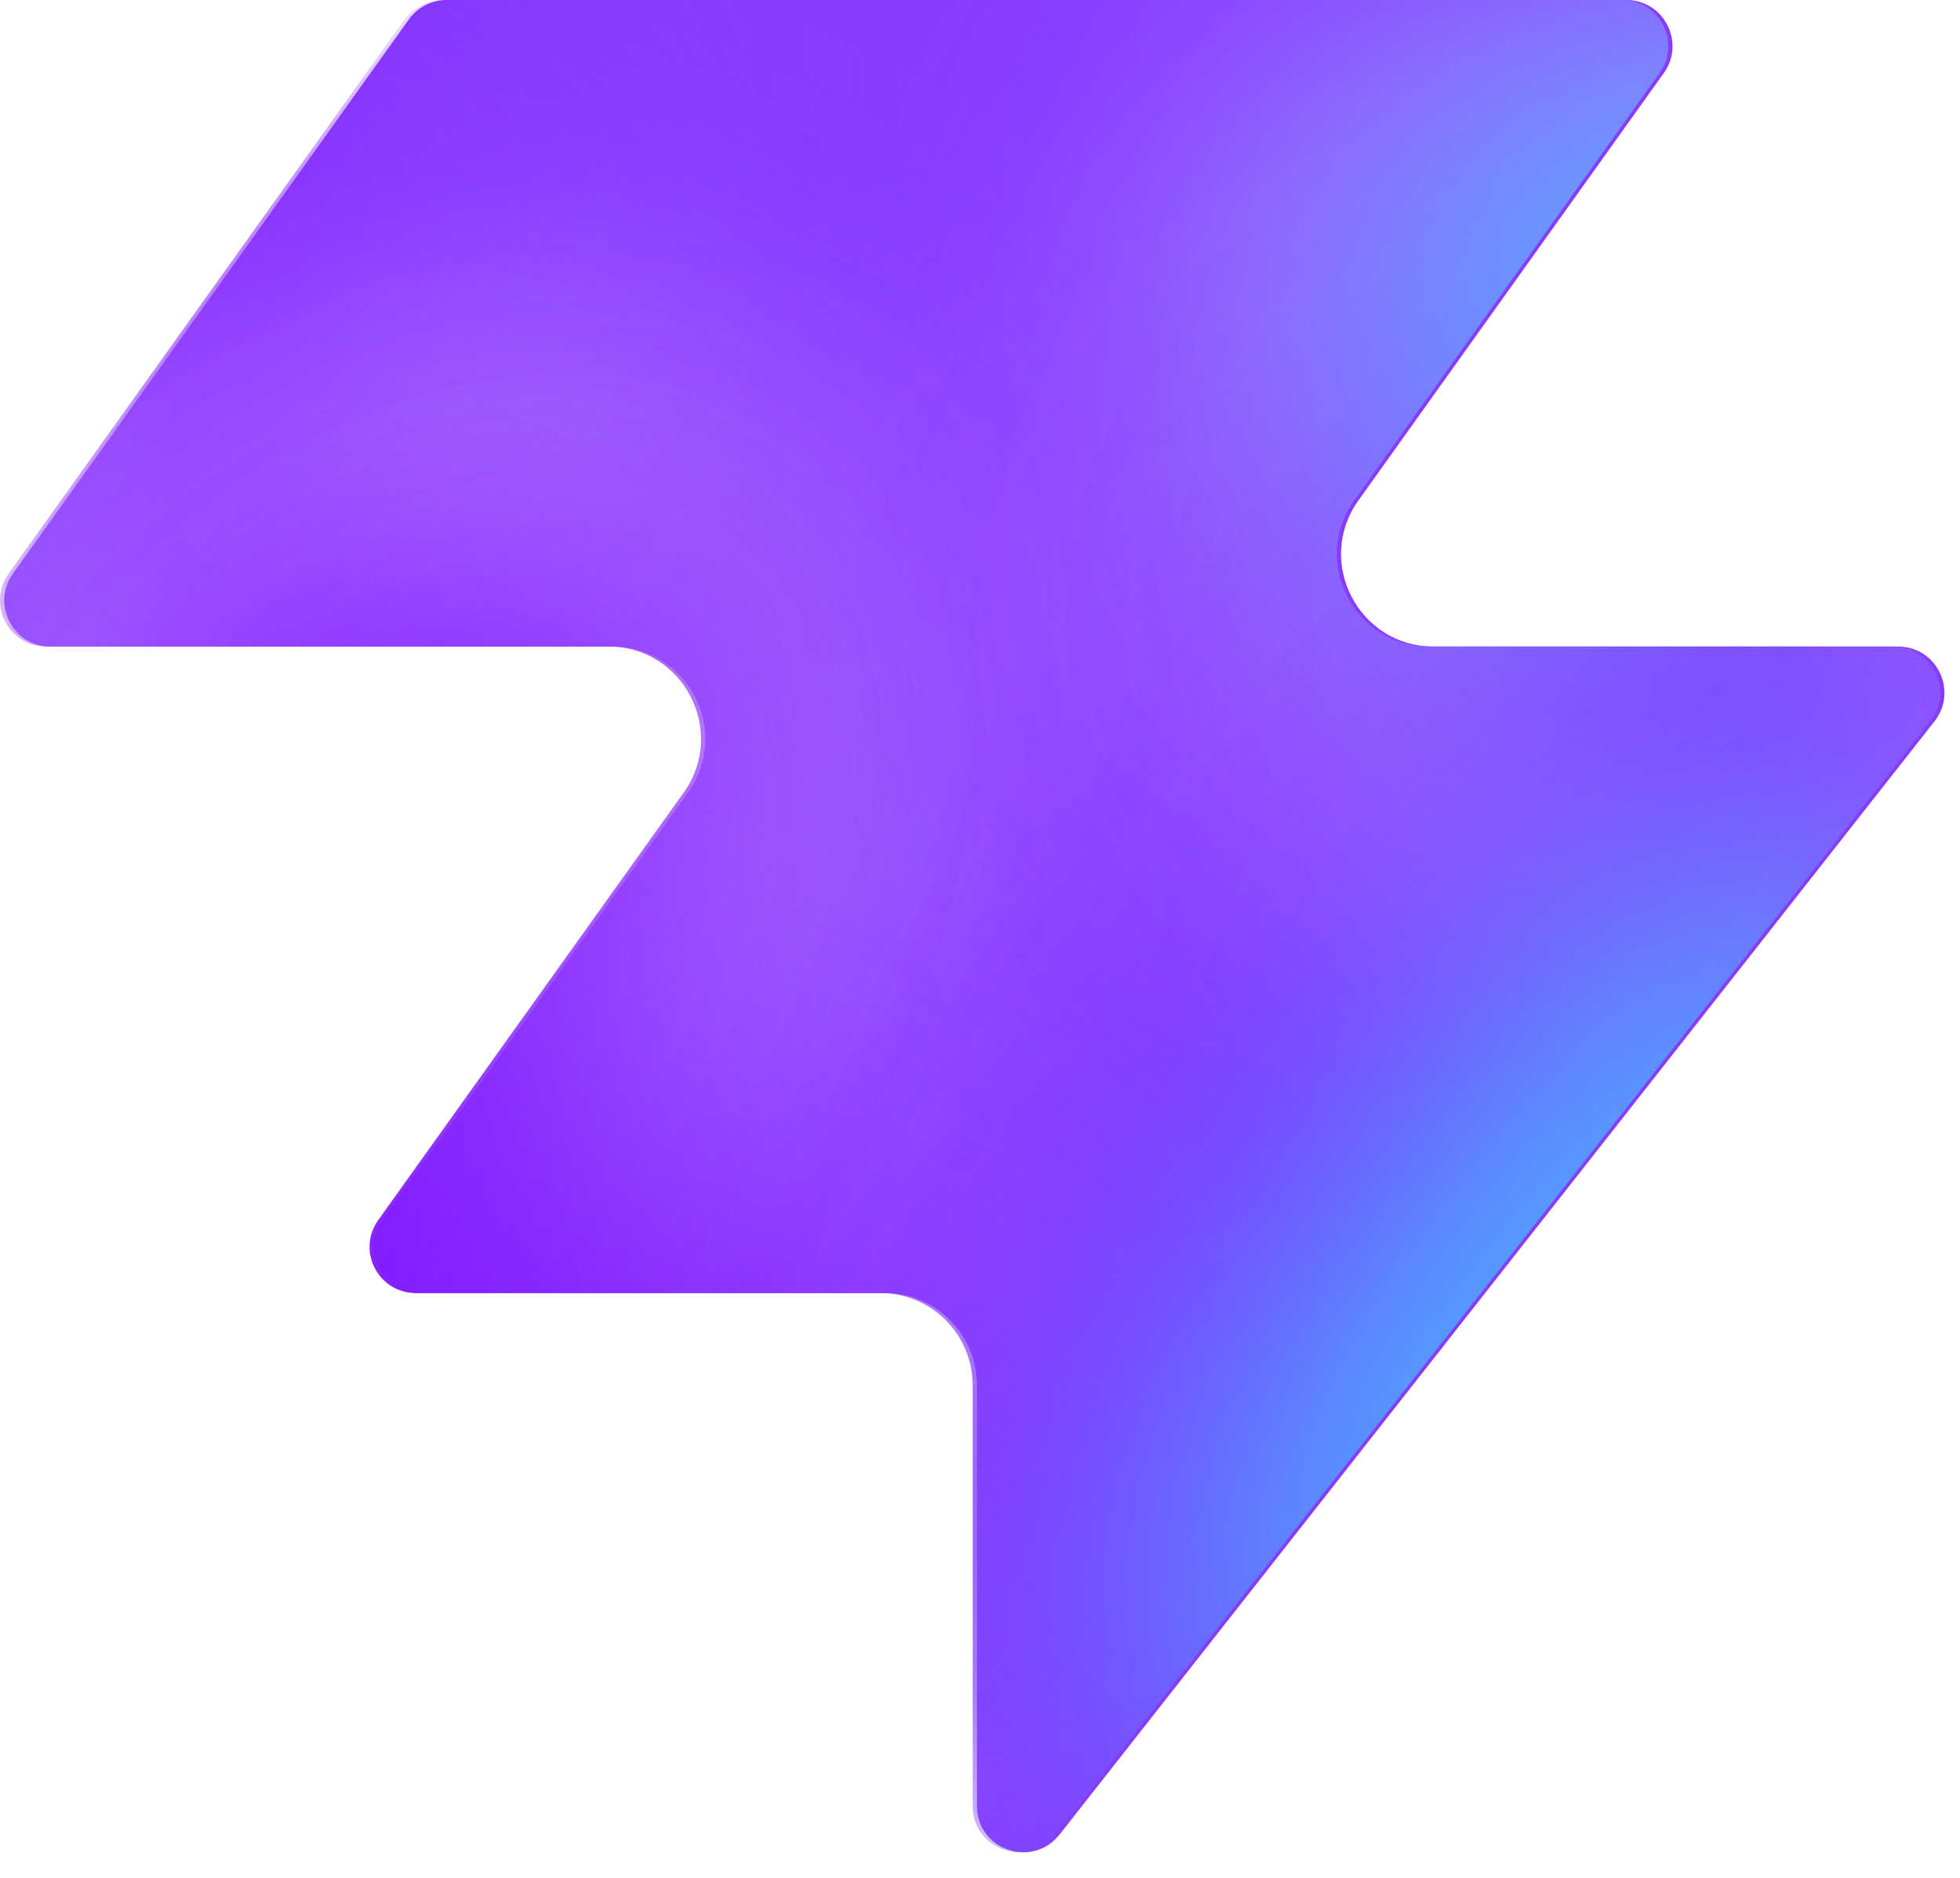
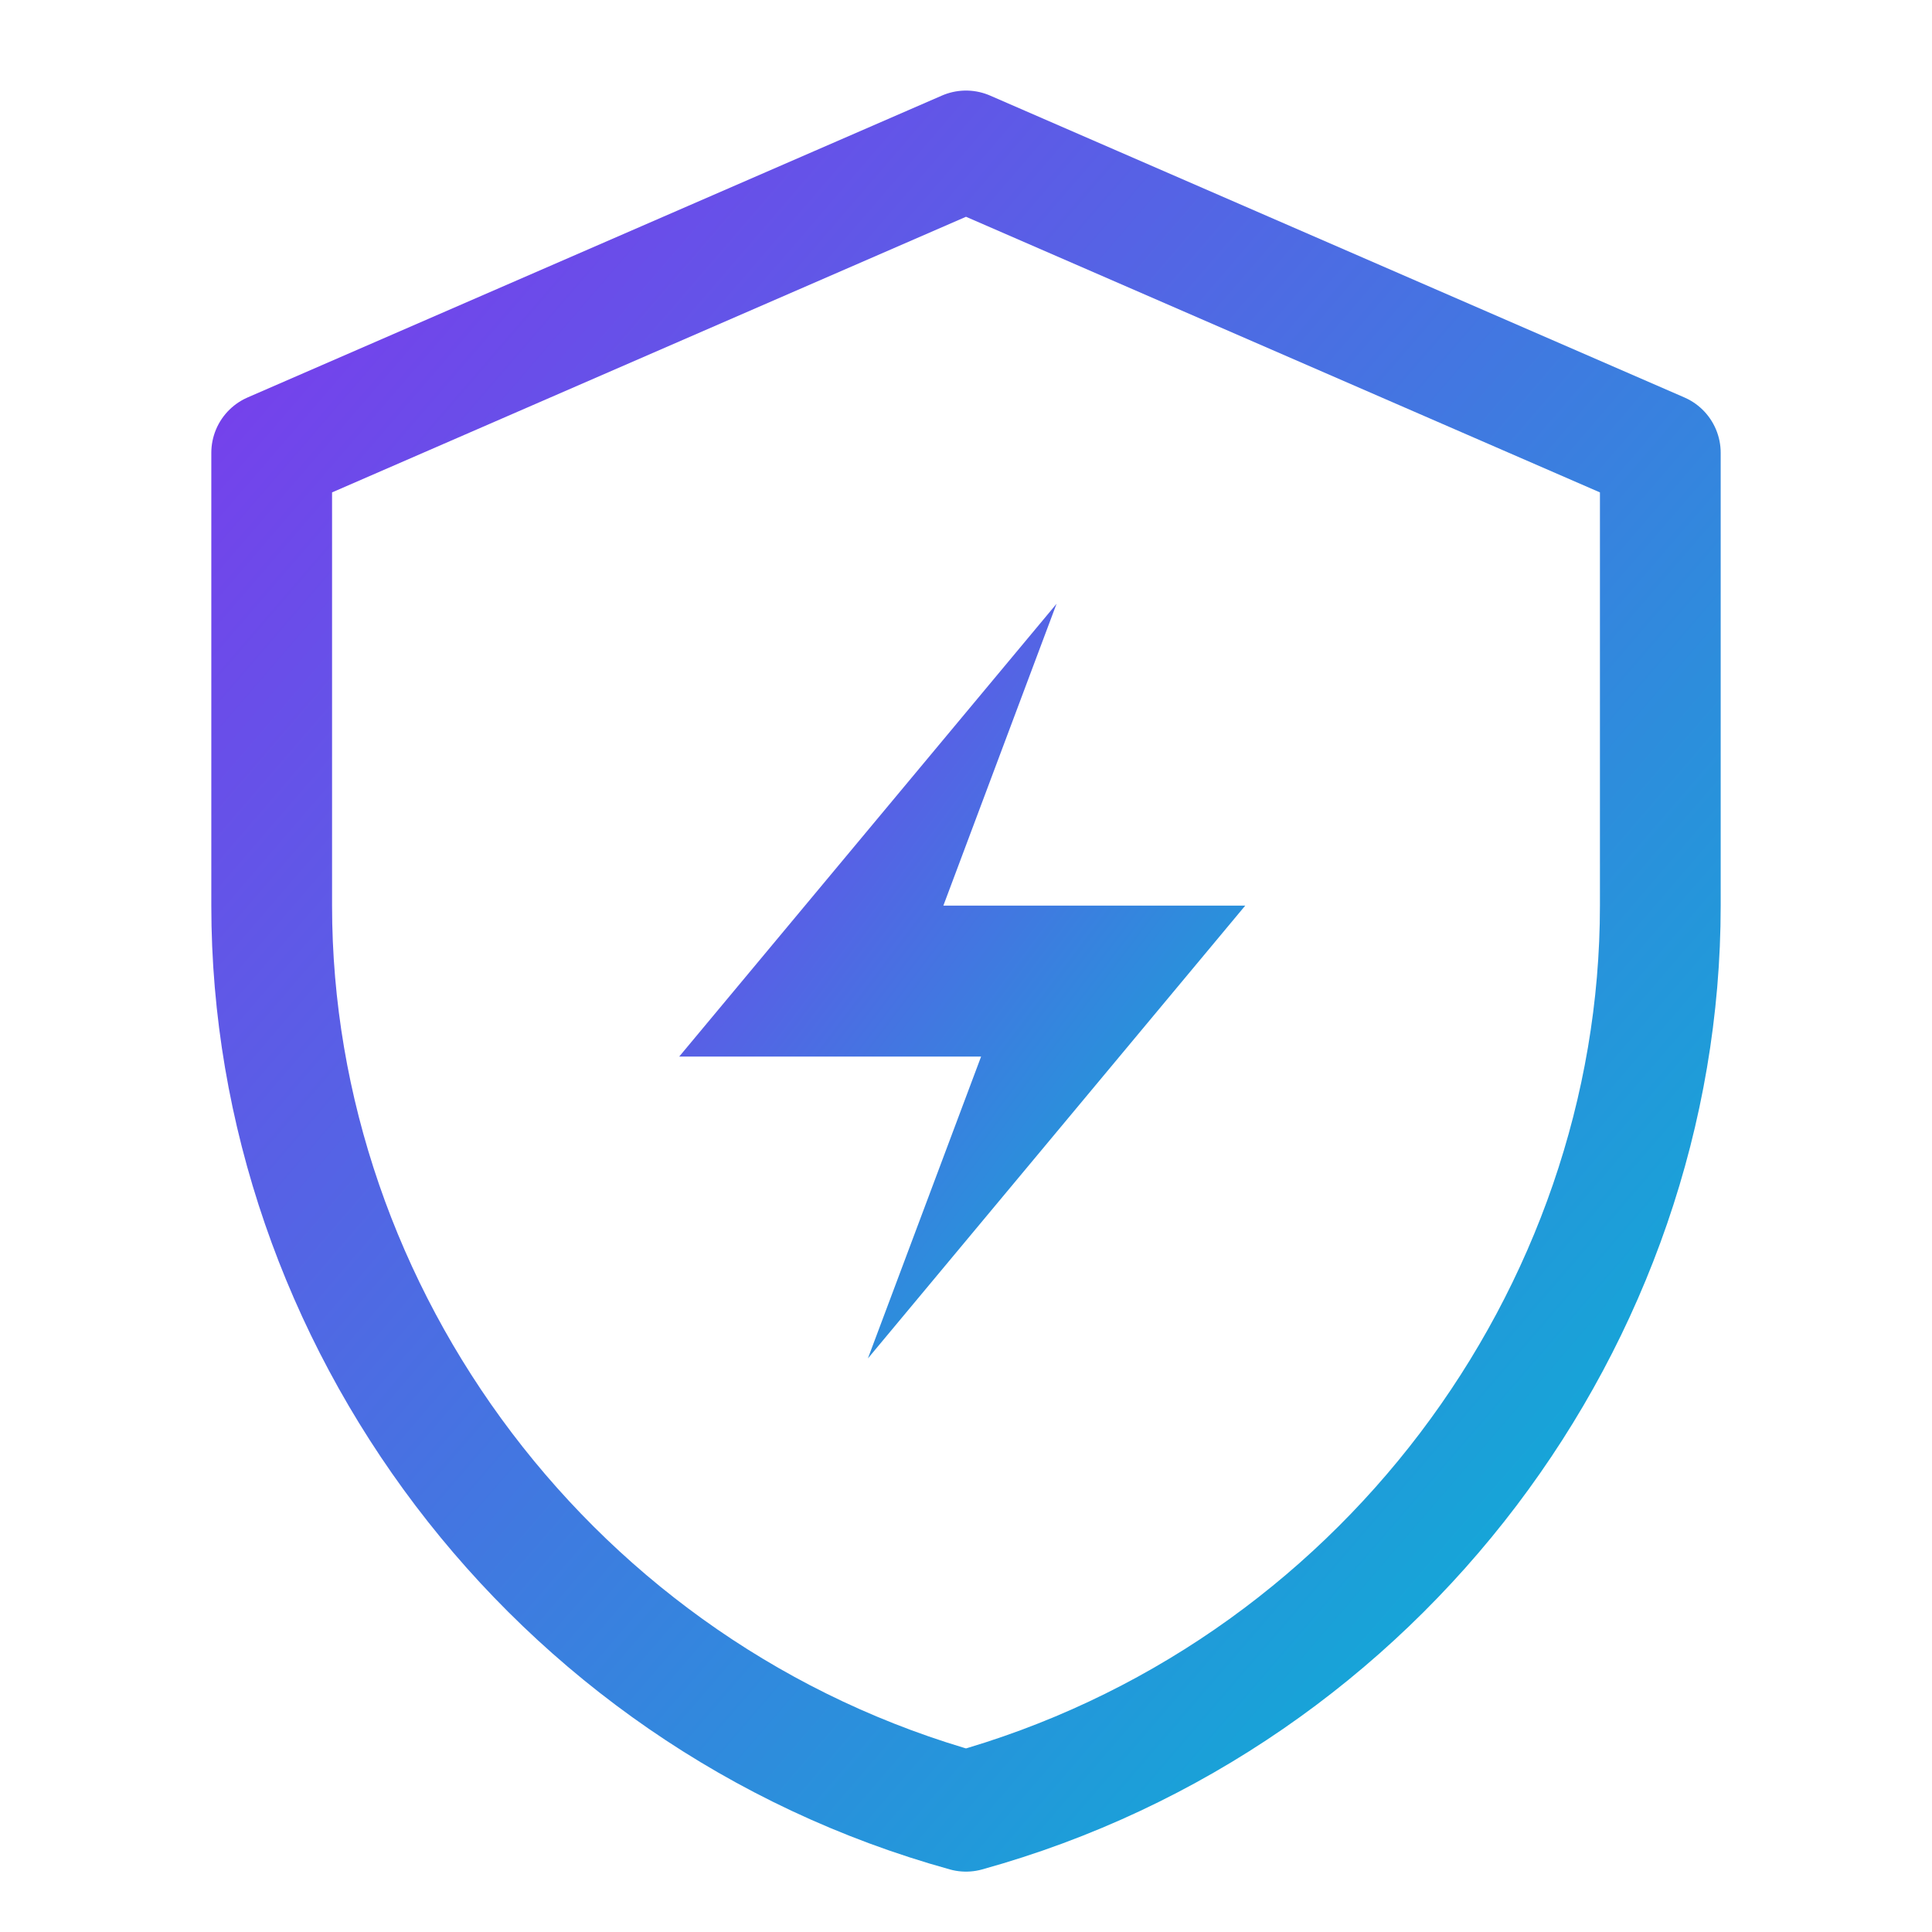
- <svg xmlns="http://www.w3.org/2000/svg" width="48" height="46" fill="none" viewBox="0 0 48 46">
-   <path fill="#863bff" d="M25.946 44.938c-.664.845-2.021.375-2.021-.698V33.937a2.26 2.26 0 0 0-2.262-2.262H10.287c-.92 0-1.456-1.04-.92-1.788l7.48-10.471c1.07-1.497 0-3.578-1.842-3.578H1.237c-.92 0-1.456-1.04-.92-1.788L10.013.474c.214-.297.556-.474.92-.474h28.894c.92 0 1.456 1.04.92 1.788l-7.48 10.471c-1.07 1.498 0 3.579 1.842 3.579h11.377c.943 0 1.473 1.088.89 1.83L25.947 44.94z" style="fill:#863bff;fill:color(display-p3 .525 .23 1);fill-opacity:1" />
-   <mask id="a" width="48" height="46" x="0" y="0" maskUnits="userSpaceOnUse" style="mask-type:alpha">
-     <path fill="#000" d="M25.842 44.938c-.664.844-2.021.375-2.021-.698V33.937a2.26 2.26 0 0 0-2.262-2.262H10.183c-.92 0-1.456-1.04-.92-1.788l7.48-10.471c1.07-1.498 0-3.579-1.842-3.579H1.133c-.92 0-1.456-1.04-.92-1.787L9.91.473c.214-.297.556-.474.92-.474h28.894c.92 0 1.456 1.04.92 1.788l-7.48 10.471c-1.07 1.498 0 3.578 1.842 3.578h11.377c.943 0 1.473 1.088.89 1.832L25.843 44.94z" style="fill:#000;fill-opacity:1" />
-   </mask>
-   <g mask="url(#a)">
-     <g filter="url(#b)">
-       <ellipse cx="5.508" cy="14.704" fill="#ede6ff" rx="5.508" ry="14.704" style="fill:#ede6ff;fill:color(display-p3 .927 .903 1);fill-opacity:1" transform="matrix(.00324 1 1 -.00324 -4.47 31.516)" />
-     </g>
-     <g filter="url(#c)">
-       <ellipse cx="10.399" cy="29.851" fill="#ede6ff" rx="10.399" ry="29.851" style="fill:#ede6ff;fill:color(display-p3 .927 .903 1);fill-opacity:1" transform="matrix(.00324 1 1 -.00324 -39.328 7.883)" />
-     </g>
-     <g filter="url(#d)">
-       <ellipse cx="5.508" cy="30.487" fill="#7e14ff" rx="5.508" ry="30.487" style="fill:#7e14ff;fill:color(display-p3 .492 .077 1);fill-opacity:1" transform="rotate(89.814 -25.913 -14.639)scale(1 -1)" />
-     </g>
-     <g filter="url(#e)">
-       <ellipse cx="5.508" cy="30.599" fill="#7e14ff" rx="5.508" ry="30.599" style="fill:#7e14ff;fill:color(display-p3 .492 .077 1);fill-opacity:1" transform="rotate(89.814 -32.644 -3.334)scale(1 -1)" />
-     </g>
-     <g filter="url(#f)">
-       <ellipse cx="5.508" cy="30.599" fill="#7e14ff" rx="5.508" ry="30.599" style="fill:#7e14ff;fill:color(display-p3 .492 .077 1);fill-opacity:1" transform="matrix(.00324 1 1 -.00324 -34.34 30.47)" />
-     </g>
-     <g filter="url(#g)">
-       <ellipse cx="14.072" cy="22.078" fill="#ede6ff" rx="14.072" ry="22.078" style="fill:#ede6ff;fill:color(display-p3 .927 .903 1);fill-opacity:1" transform="rotate(93.35 24.506 48.493)scale(-1 1)" />
-     </g>
-     <g filter="url(#h)">
-       <ellipse cx="3.47" cy="21.501" fill="#7e14ff" rx="3.47" ry="21.501" style="fill:#7e14ff;fill:color(display-p3 .492 .077 1);fill-opacity:1" transform="rotate(89.009 28.708 47.59)scale(-1 1)" />
-     </g>
-     <g filter="url(#i)">
-       <ellipse cx="3.47" cy="21.501" fill="#7e14ff" rx="3.47" ry="21.501" style="fill:#7e14ff;fill:color(display-p3 .492 .077 1);fill-opacity:1" transform="rotate(89.009 28.708 47.59)scale(-1 1)" />
-     </g>
-     <g filter="url(#j)">
-       <ellipse cx=".387" cy="8.972" fill="#7e14ff" rx="4.407" ry="29.108" style="fill:#7e14ff;fill:color(display-p3 .492 .077 1);fill-opacity:1" transform="rotate(39.51 .387 8.972)" />
-     </g>
-     <g filter="url(#k)">
-       <ellipse cx="47.523" cy="-6.092" fill="#7e14ff" rx="4.407" ry="29.108" style="fill:#7e14ff;fill:color(display-p3 .492 .077 1);fill-opacity:1" transform="rotate(37.892 47.523 -6.092)" />
-     </g>
-     <g filter="url(#l)">
-       <ellipse cx="41.412" cy="6.333" fill="#47bfff" rx="5.971" ry="9.665" style="fill:#47bfff;fill:color(display-p3 .28 .748 1);fill-opacity:1" transform="rotate(37.892 41.412 6.333)" />
-     </g>
-     <g filter="url(#m)">
-       <ellipse cx="-1.879" cy="38.332" fill="#7e14ff" rx="4.407" ry="29.108" style="fill:#7e14ff;fill:color(display-p3 .492 .077 1);fill-opacity:1" transform="rotate(37.892 -1.88 38.332)" />
-     </g>
-     <g filter="url(#n)">
-       <ellipse cx="-1.879" cy="38.332" fill="#7e14ff" rx="4.407" ry="29.108" style="fill:#7e14ff;fill:color(display-p3 .492 .077 1);fill-opacity:1" transform="rotate(37.892 -1.88 38.332)" />
-     </g>
-     <g filter="url(#o)">
-       <ellipse cx="35.651" cy="29.907" fill="#7e14ff" rx="4.407" ry="29.108" style="fill:#7e14ff;fill:color(display-p3 .492 .077 1);fill-opacity:1" transform="rotate(37.892 35.651 29.907)" />
-     </g>
-     <g filter="url(#p)">
-       <ellipse cx="38.418" cy="32.4" fill="#47bfff" rx="5.971" ry="15.297" style="fill:#47bfff;fill:color(display-p3 .28 .748 1);fill-opacity:1" transform="rotate(37.892 38.418 32.4)" />
-     </g>
-   </g>
+ <svg xmlns="http://www.w3.org/2000/svg" width="512" height="512" viewBox="0 0 512 512" fill="none">
  <defs>
-     <filter id="b" width="60.045" height="41.654" x="-19.77" y="16.149" color-interpolation-filters="sRGB" filterUnits="userSpaceOnUse">
-       <feFlood flood-opacity="0" result="BackgroundImageFix" />
-       <feBlend in="SourceGraphic" in2="BackgroundImageFix" result="shape" />
-       <feGaussianBlur result="effect1_foregroundBlur_2002_17158" stdDeviation="7.659" />
-     </filter>
-     <filter id="c" width="90.34" height="51.437" x="-54.613" y="-7.533" color-interpolation-filters="sRGB" filterUnits="userSpaceOnUse">
-       <feFlood flood-opacity="0" result="BackgroundImageFix" />
-       <feBlend in="SourceGraphic" in2="BackgroundImageFix" result="shape" />
-       <feGaussianBlur result="effect1_foregroundBlur_2002_17158" stdDeviation="7.659" />
-     </filter>
-     <filter id="d" width="79.355" height="29.4" x="-49.64" y="2.03" color-interpolation-filters="sRGB" filterUnits="userSpaceOnUse">
-       <feFlood flood-opacity="0" result="BackgroundImageFix" />
-       <feBlend in="SourceGraphic" in2="BackgroundImageFix" result="shape" />
-       <feGaussianBlur result="effect1_foregroundBlur_2002_17158" stdDeviation="4.596" />
-     </filter>
-     <filter id="e" width="79.579" height="29.4" x="-45.045" y="20.029" color-interpolation-filters="sRGB" filterUnits="userSpaceOnUse">
-       <feFlood flood-opacity="0" result="BackgroundImageFix" />
-       <feBlend in="SourceGraphic" in2="BackgroundImageFix" result="shape" />
-       <feGaussianBlur result="effect1_foregroundBlur_2002_17158" stdDeviation="4.596" />
-     </filter>
-     <filter id="f" width="79.579" height="29.4" x="-43.513" y="21.178" color-interpolation-filters="sRGB" filterUnits="userSpaceOnUse">
-       <feFlood flood-opacity="0" result="BackgroundImageFix" />
-       <feBlend in="SourceGraphic" in2="BackgroundImageFix" result="shape" />
-       <feGaussianBlur result="effect1_foregroundBlur_2002_17158" stdDeviation="4.596" />
-     </filter>
-     <filter id="g" width="74.749" height="58.852" x="15.756" y="-17.901" color-interpolation-filters="sRGB" filterUnits="userSpaceOnUse">
-       <feFlood flood-opacity="0" result="BackgroundImageFix" />
-       <feBlend in="SourceGraphic" in2="BackgroundImageFix" result="shape" />
-       <feGaussianBlur result="effect1_foregroundBlur_2002_17158" stdDeviation="7.659" />
-     </filter>
-     <filter id="h" width="61.377" height="25.362" x="23.548" y="2.284" color-interpolation-filters="sRGB" filterUnits="userSpaceOnUse">
-       <feFlood flood-opacity="0" result="BackgroundImageFix" />
-       <feBlend in="SourceGraphic" in2="BackgroundImageFix" result="shape" />
-       <feGaussianBlur result="effect1_foregroundBlur_2002_17158" stdDeviation="4.596" />
-     </filter>
-     <filter id="i" width="61.377" height="25.362" x="23.548" y="2.284" color-interpolation-filters="sRGB" filterUnits="userSpaceOnUse">
-       <feFlood flood-opacity="0" result="BackgroundImageFix" />
-       <feBlend in="SourceGraphic" in2="BackgroundImageFix" result="shape" />
-       <feGaussianBlur result="effect1_foregroundBlur_2002_17158" stdDeviation="4.596" />
-     </filter>
-     <filter id="j" width="56.045" height="63.649" x="-27.636" y="-22.853" color-interpolation-filters="sRGB" filterUnits="userSpaceOnUse">
-       <feFlood flood-opacity="0" result="BackgroundImageFix" />
-       <feBlend in="SourceGraphic" in2="BackgroundImageFix" result="shape" />
-       <feGaussianBlur result="effect1_foregroundBlur_2002_17158" stdDeviation="4.596" />
-     </filter>
-     <filter id="k" width="54.814" height="64.646" x="20.116" y="-38.415" color-interpolation-filters="sRGB" filterUnits="userSpaceOnUse">
-       <feFlood flood-opacity="0" result="BackgroundImageFix" />
-       <feBlend in="SourceGraphic" in2="BackgroundImageFix" result="shape" />
-       <feGaussianBlur result="effect1_foregroundBlur_2002_17158" stdDeviation="4.596" />
-     </filter>
-     <filter id="l" width="33.541" height="35.313" x="24.641" y="-11.323" color-interpolation-filters="sRGB" filterUnits="userSpaceOnUse">
-       <feFlood flood-opacity="0" result="BackgroundImageFix" />
-       <feBlend in="SourceGraphic" in2="BackgroundImageFix" result="shape" />
-       <feGaussianBlur result="effect1_foregroundBlur_2002_17158" stdDeviation="4.596" />
-     </filter>
-     <filter id="m" width="54.814" height="64.646" x="-29.286" y="6.009" color-interpolation-filters="sRGB" filterUnits="userSpaceOnUse">
-       <feFlood flood-opacity="0" result="BackgroundImageFix" />
-       <feBlend in="SourceGraphic" in2="BackgroundImageFix" result="shape" />
-       <feGaussianBlur result="effect1_foregroundBlur_2002_17158" stdDeviation="4.596" />
-     </filter>
-     <filter id="n" width="54.814" height="64.646" x="-29.286" y="6.009" color-interpolation-filters="sRGB" filterUnits="userSpaceOnUse">
-       <feFlood flood-opacity="0" result="BackgroundImageFix" />
-       <feBlend in="SourceGraphic" in2="BackgroundImageFix" result="shape" />
-       <feGaussianBlur result="effect1_foregroundBlur_2002_17158" stdDeviation="4.596" />
-     </filter>
-     <filter id="o" width="54.814" height="64.646" x="8.244" y="-2.416" color-interpolation-filters="sRGB" filterUnits="userSpaceOnUse">
-       <feFlood flood-opacity="0" result="BackgroundImageFix" />
-       <feBlend in="SourceGraphic" in2="BackgroundImageFix" result="shape" />
-       <feGaussianBlur result="effect1_foregroundBlur_2002_17158" stdDeviation="4.596" />
-     </filter>
-     <filter id="p" width="39.409" height="43.623" x="18.713" y="10.588" color-interpolation-filters="sRGB" filterUnits="userSpaceOnUse">
-       <feFlood flood-opacity="0" result="BackgroundImageFix" />
-       <feBlend in="SourceGraphic" in2="BackgroundImageFix" result="shape" />
-       <feGaussianBlur result="effect1_foregroundBlur_2002_17158" stdDeviation="4.596" />
-     </filter>
+     <linearGradient id="iconGrad" x1="0%" y1="0%" x2="100%" y2="100%">
+       <stop offset="0%" stop-color="#7c3aed" />
+       <stop offset="100%" stop-color="#06b6d4" />
+     </linearGradient>
  </defs>
+   <path d="M256 40L440 120V240C440 348.8 365.6 449.6 256 480C146.4 449.6 72 348.8 72 240V120L256 40Z" stroke="url(#iconGrad)" stroke-width="32" stroke-linejoin="round" />
+   <path d="M280 160L180 280H260L230 360L330 240H250L280 160Z" fill="url(#iconGrad)" />
</svg>
